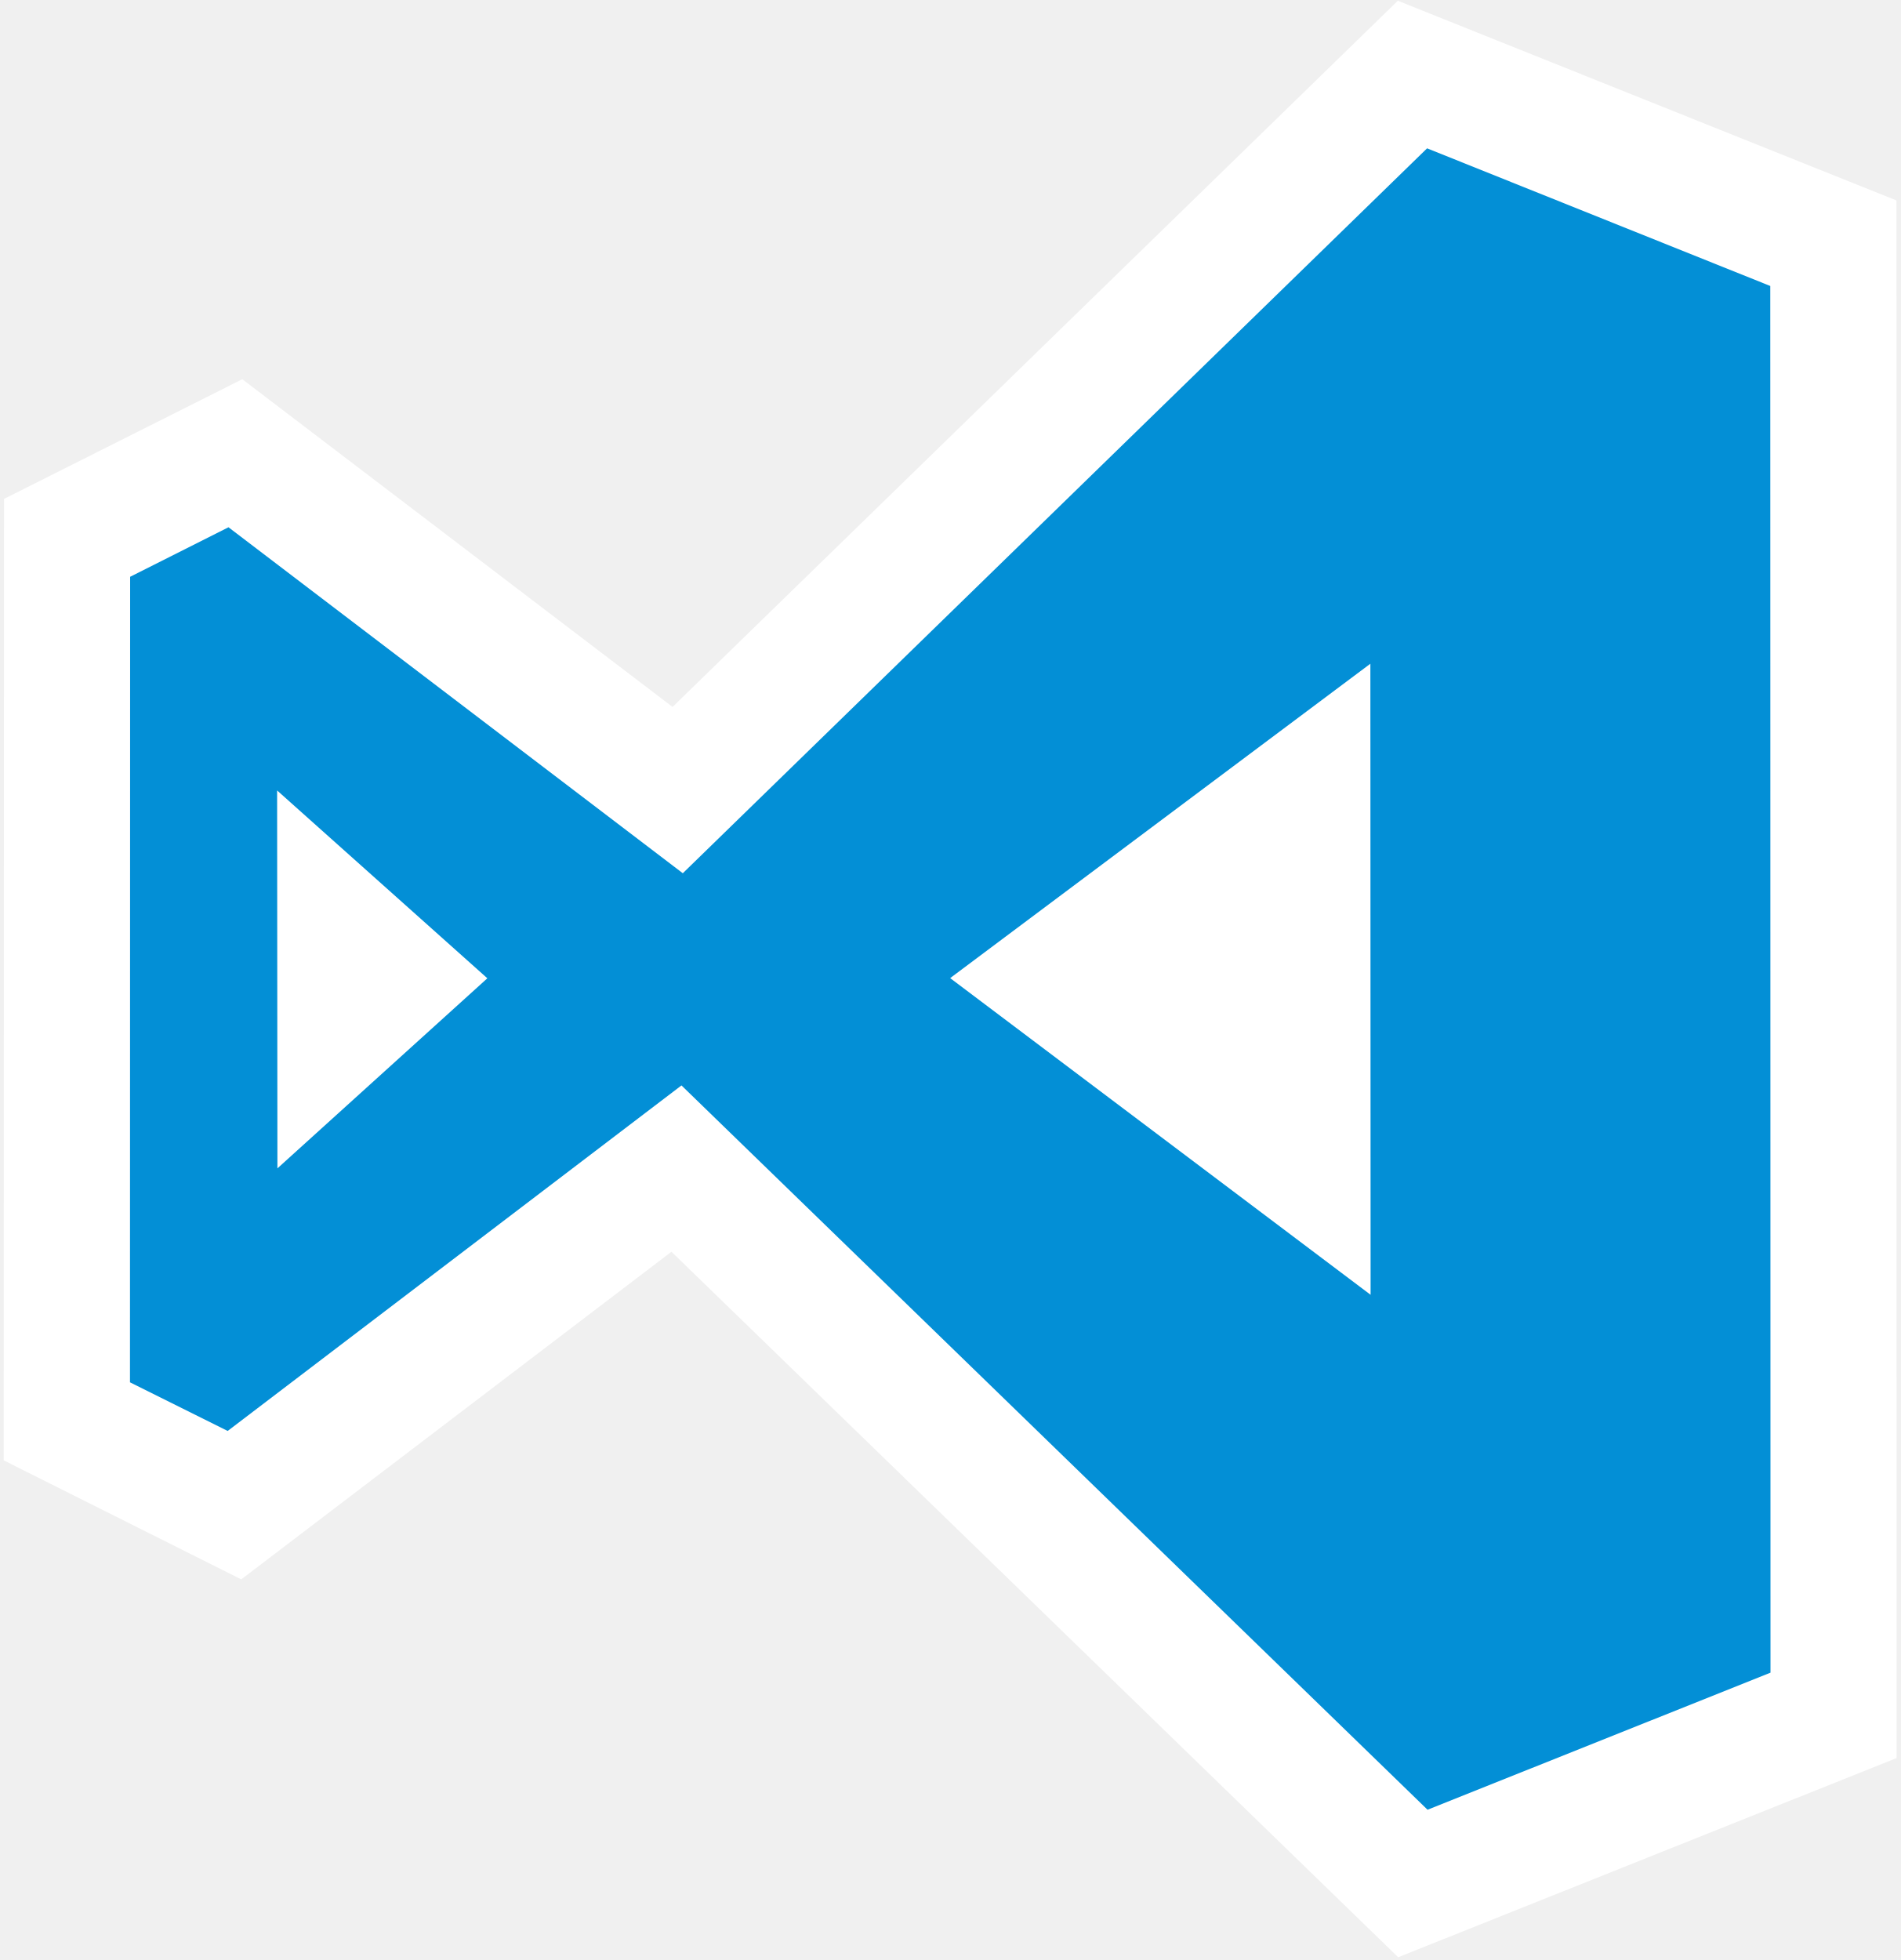
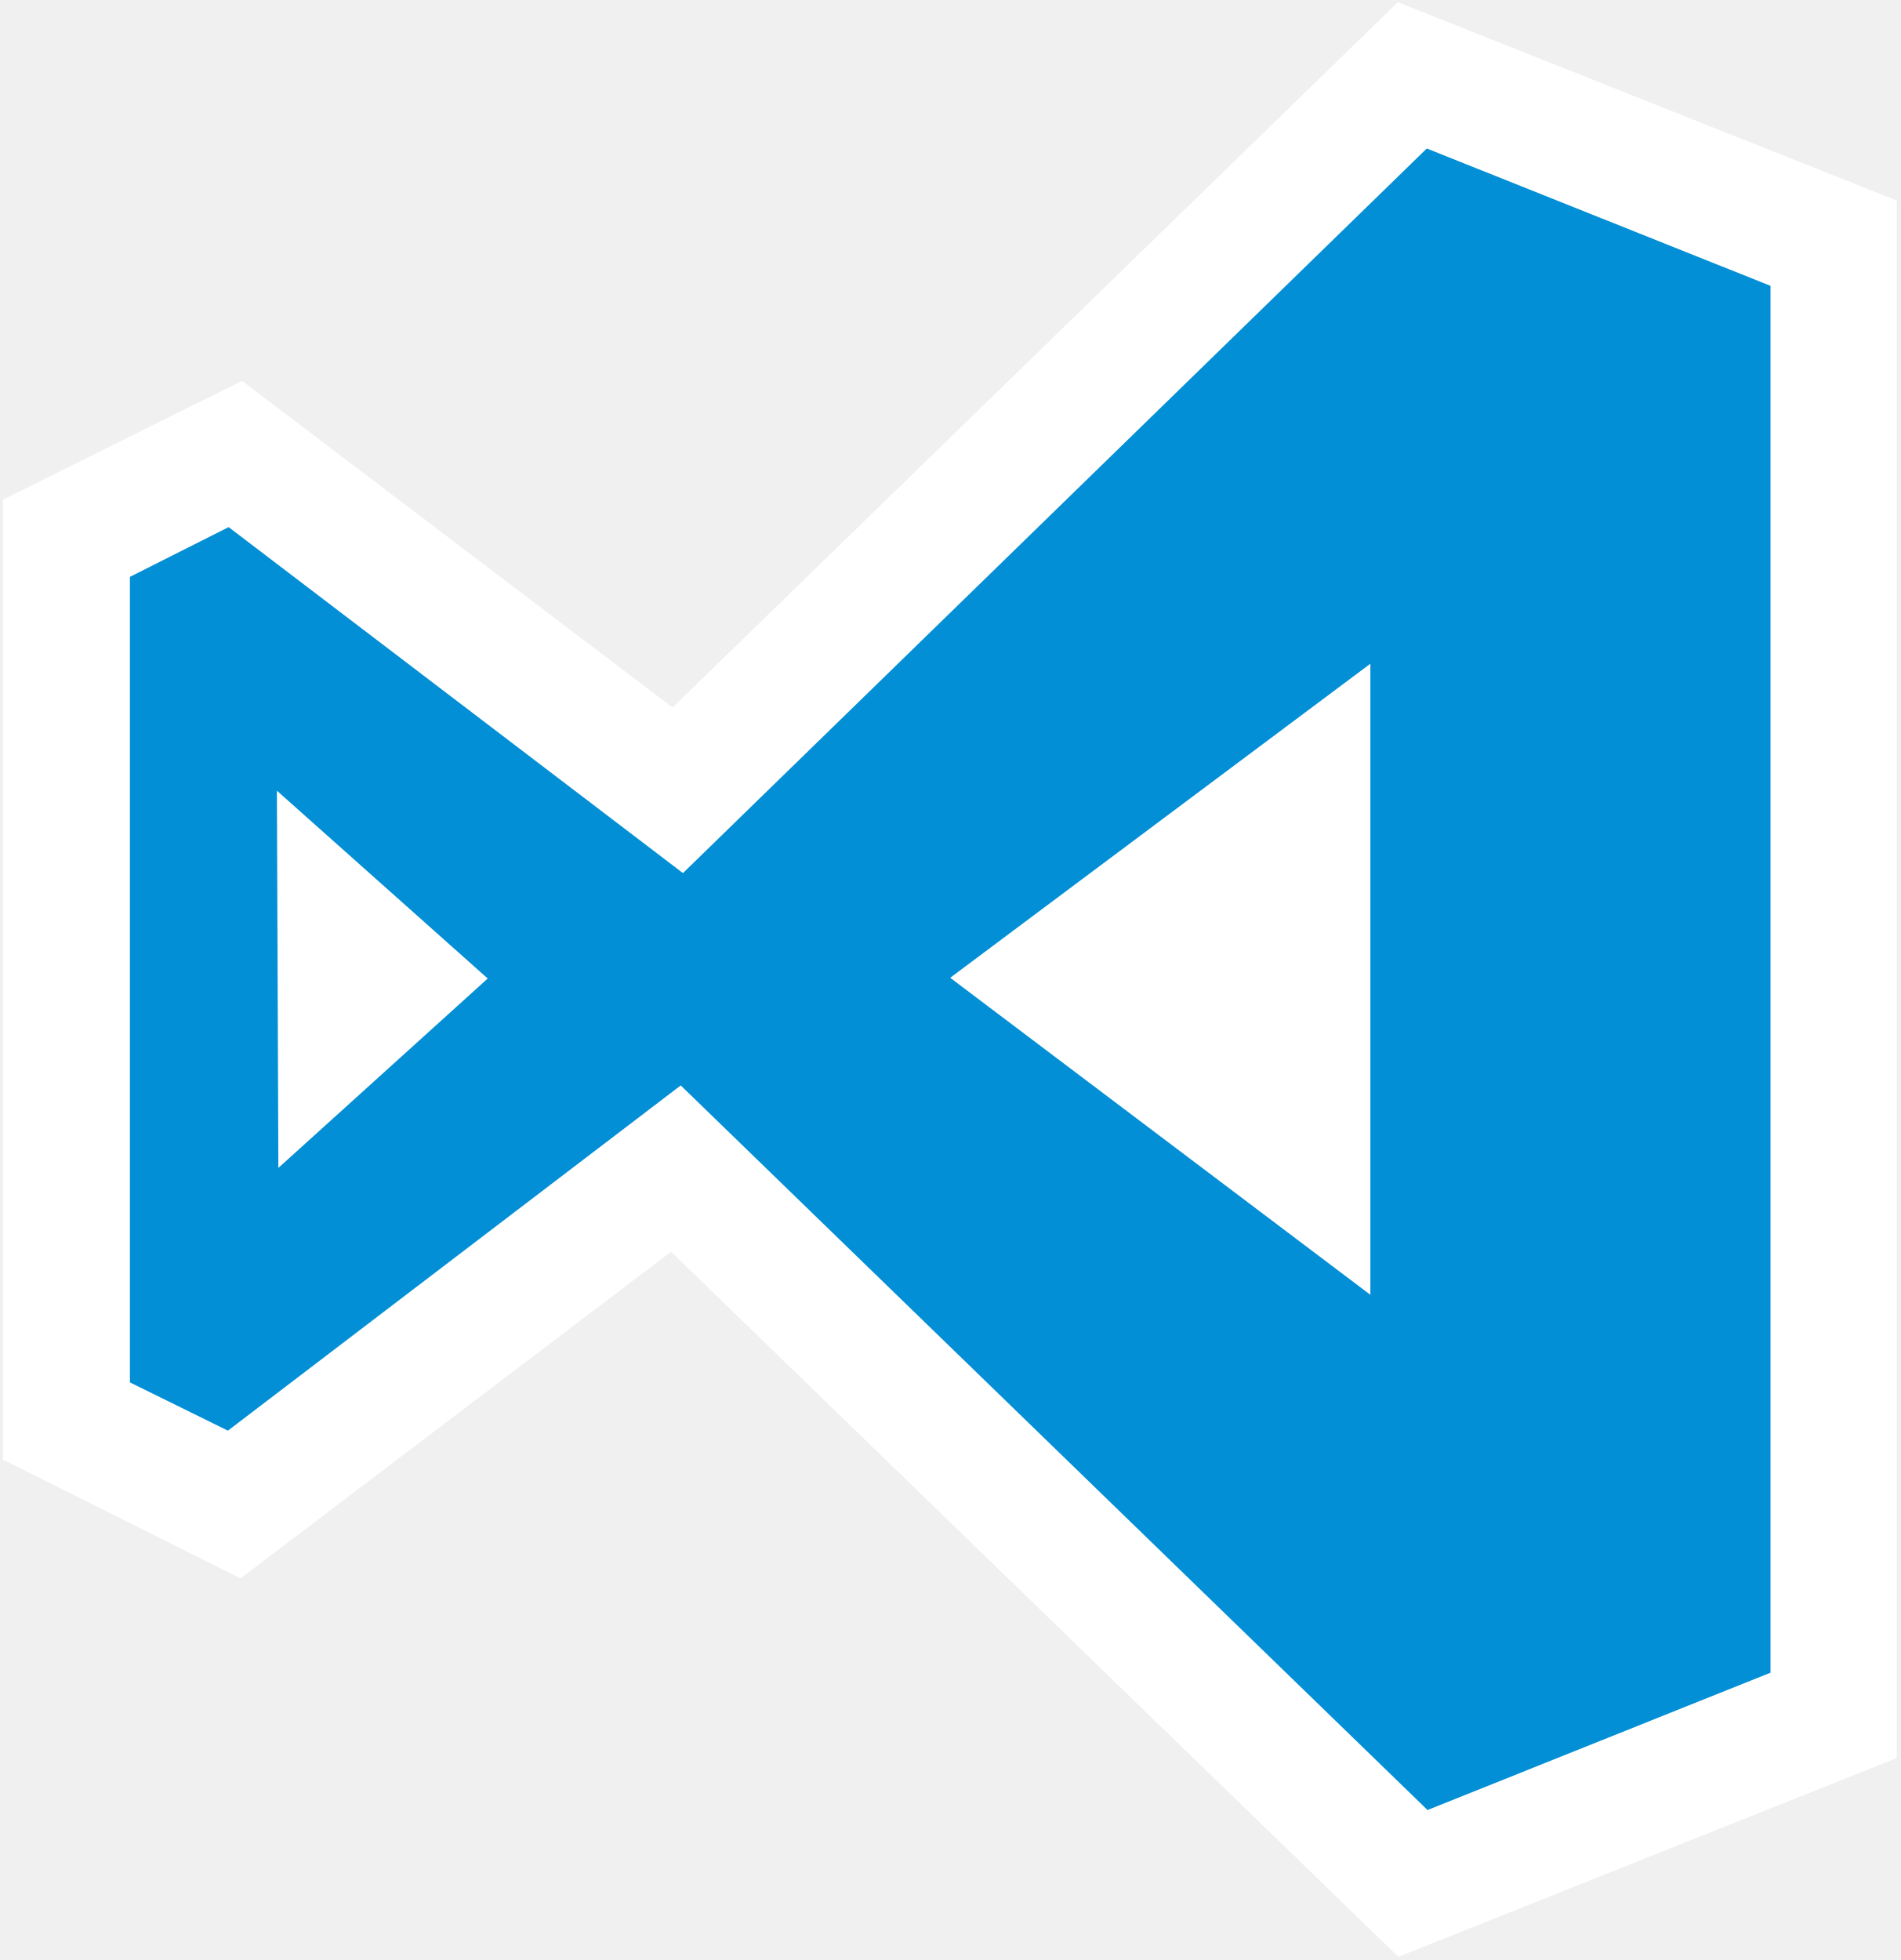
<svg xmlns="http://www.w3.org/2000/svg" width="256" height="264" preserveAspectRatio="xMidYMid">
-   <path fill="#FFF" d="M188.37 263.65L90.45 168.6 32.5 212.73.5 196.7.54 67.2l32.1-16.12L90.6 95.22 188.3.1 255.47 27l.02 209.8-67.15 26.83" />
-   <path fill="#038fd6" d="M238.47 38.52l-46.23-18.54-100.26 97.64-61.2-46.6-13.25 6.67-.02 108.5 13.16 6.55L91.8 146.2l100.5 97.56 46.2-18.46-.03-186.78zM37.37 157.4l-.04-50.93 28.32 25.3-28.3 25.62zM128 131.74l56.6-42.34.03 85L128 131.75z" />
+   <path fill="#FFF" d="M188.4 263.6l-98-95-58 44-32-16V67.3l32.2-16 58 44 97.7-95L255.5 27v209.8l-67.2 26.8" />
+   <path fill="#038fd6" d="M238.5 38.5L192.2 20 92 117.6 30.8 71l-13.3 6.7v108.5l13.2 6.5 61-46.5 100.6 97.6 46.2-18.5V38.5zm-201 119l-.2-51 28.4 25.3-28.3 25.6zm90.5-25.8l56.6-42.3v85L128 131.7z" />
</svg>
